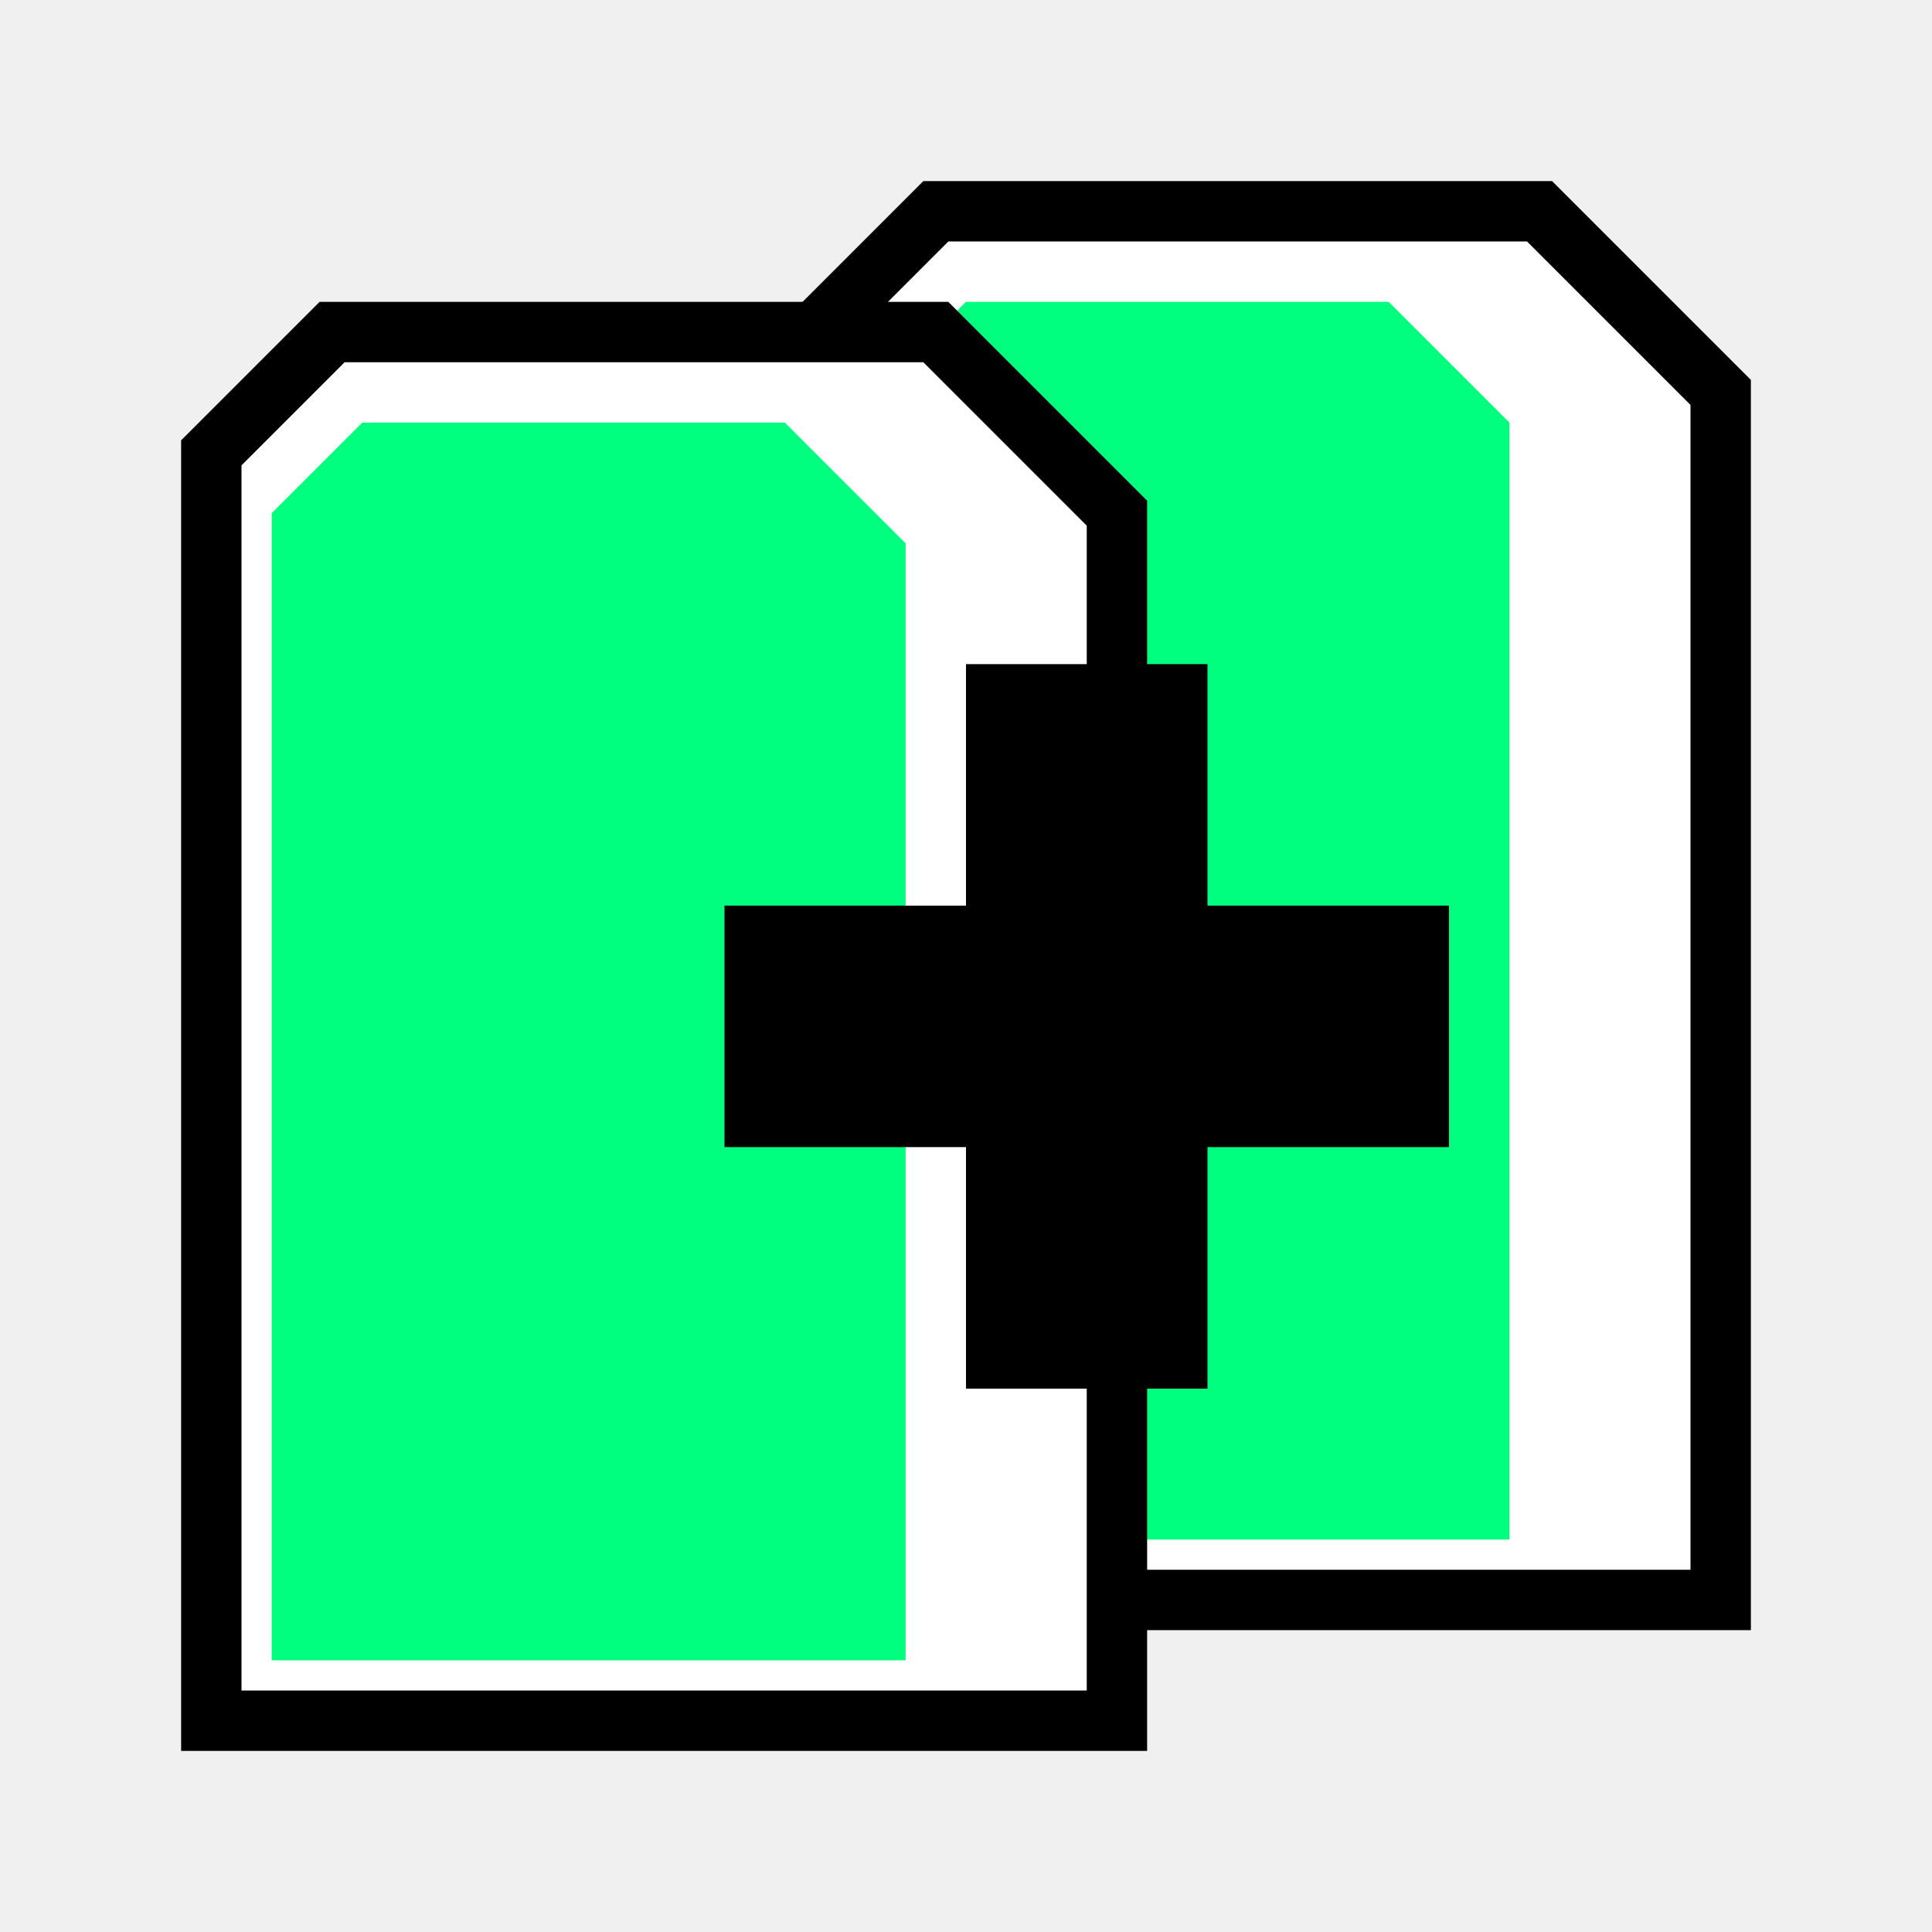
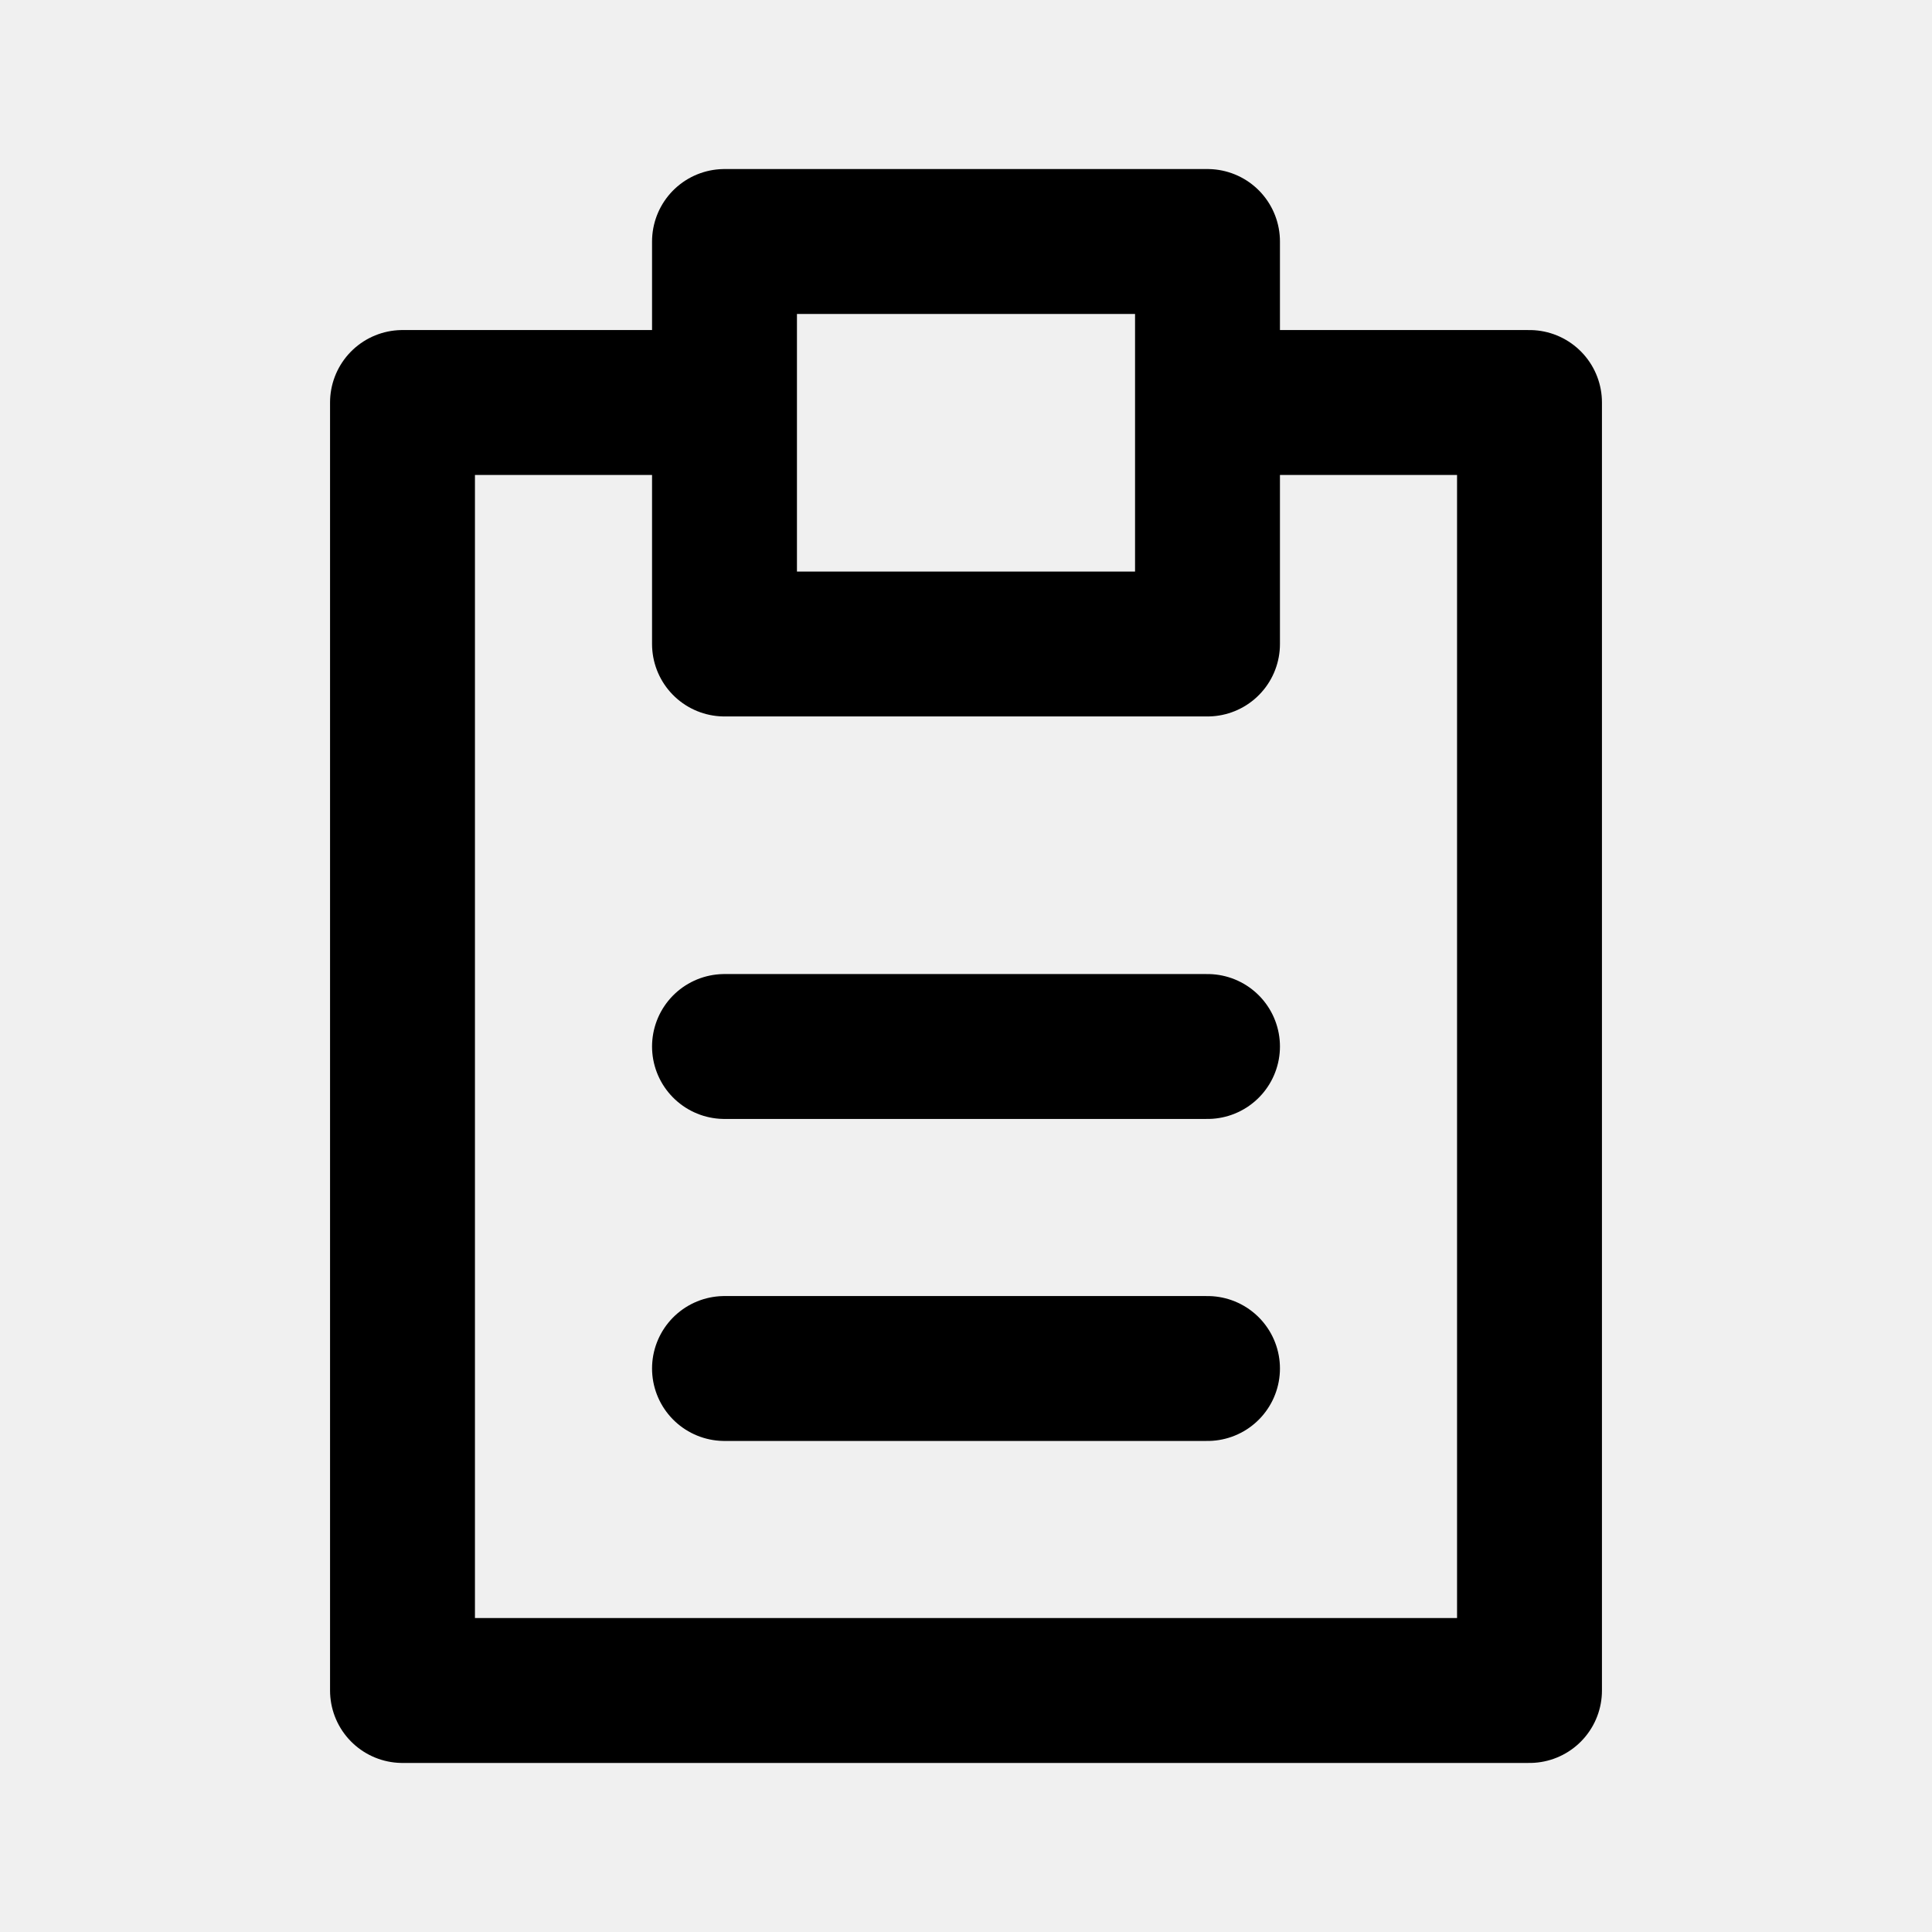
- <svg xmlns="http://www.w3.org/2000/svg" height="256" viewBox="0 0 72.249 72.249" width="256">
-   <g fill-rule="evenodd">
-     <path d="m30.48 59.831v-47.413l4.516-4.516 22.578-0 6.773 6.773v45.156z" fill="#fff" stroke="#000" stroke-linecap="square" stroke-width="2.258" />
-     <path d="m32.738 57.573v-42.898l3.387-3.387h15.804l4.516 4.516v41.769z" fill="#00ff7f" />
-     <path d="m7.902 64.347v-47.413l4.516-4.516 22.578-0 6.773 6.773v45.156z" fill="#fff" stroke="#000" stroke-linecap="square" stroke-width="2.258" />
-     <path d="m10.16 62.089v-42.898l3.387-3.387h15.804l4.516 4.516v41.769z" fill="#00ff7f" />
-   </g>
-   <g fill="none" stroke="#000" stroke-width="9.031">
-     <path d="m27.093 38.382h27.093" />
-     <path d="m40.64 24.836 0 27.093" />
-   </g>
+ <svg xmlns="http://www.w3.org/2000/svg" viewBox="0 0 24 24" width="24" height="24">
+   <path d="M9 5H5v16h14V5h-4 M9 3h6v5H9z M9 13h6 M9 17h6" fill="none" stroke="#000" stroke-width="1.8" stroke-linecap="round" stroke-linejoin="round" />
</svg>
